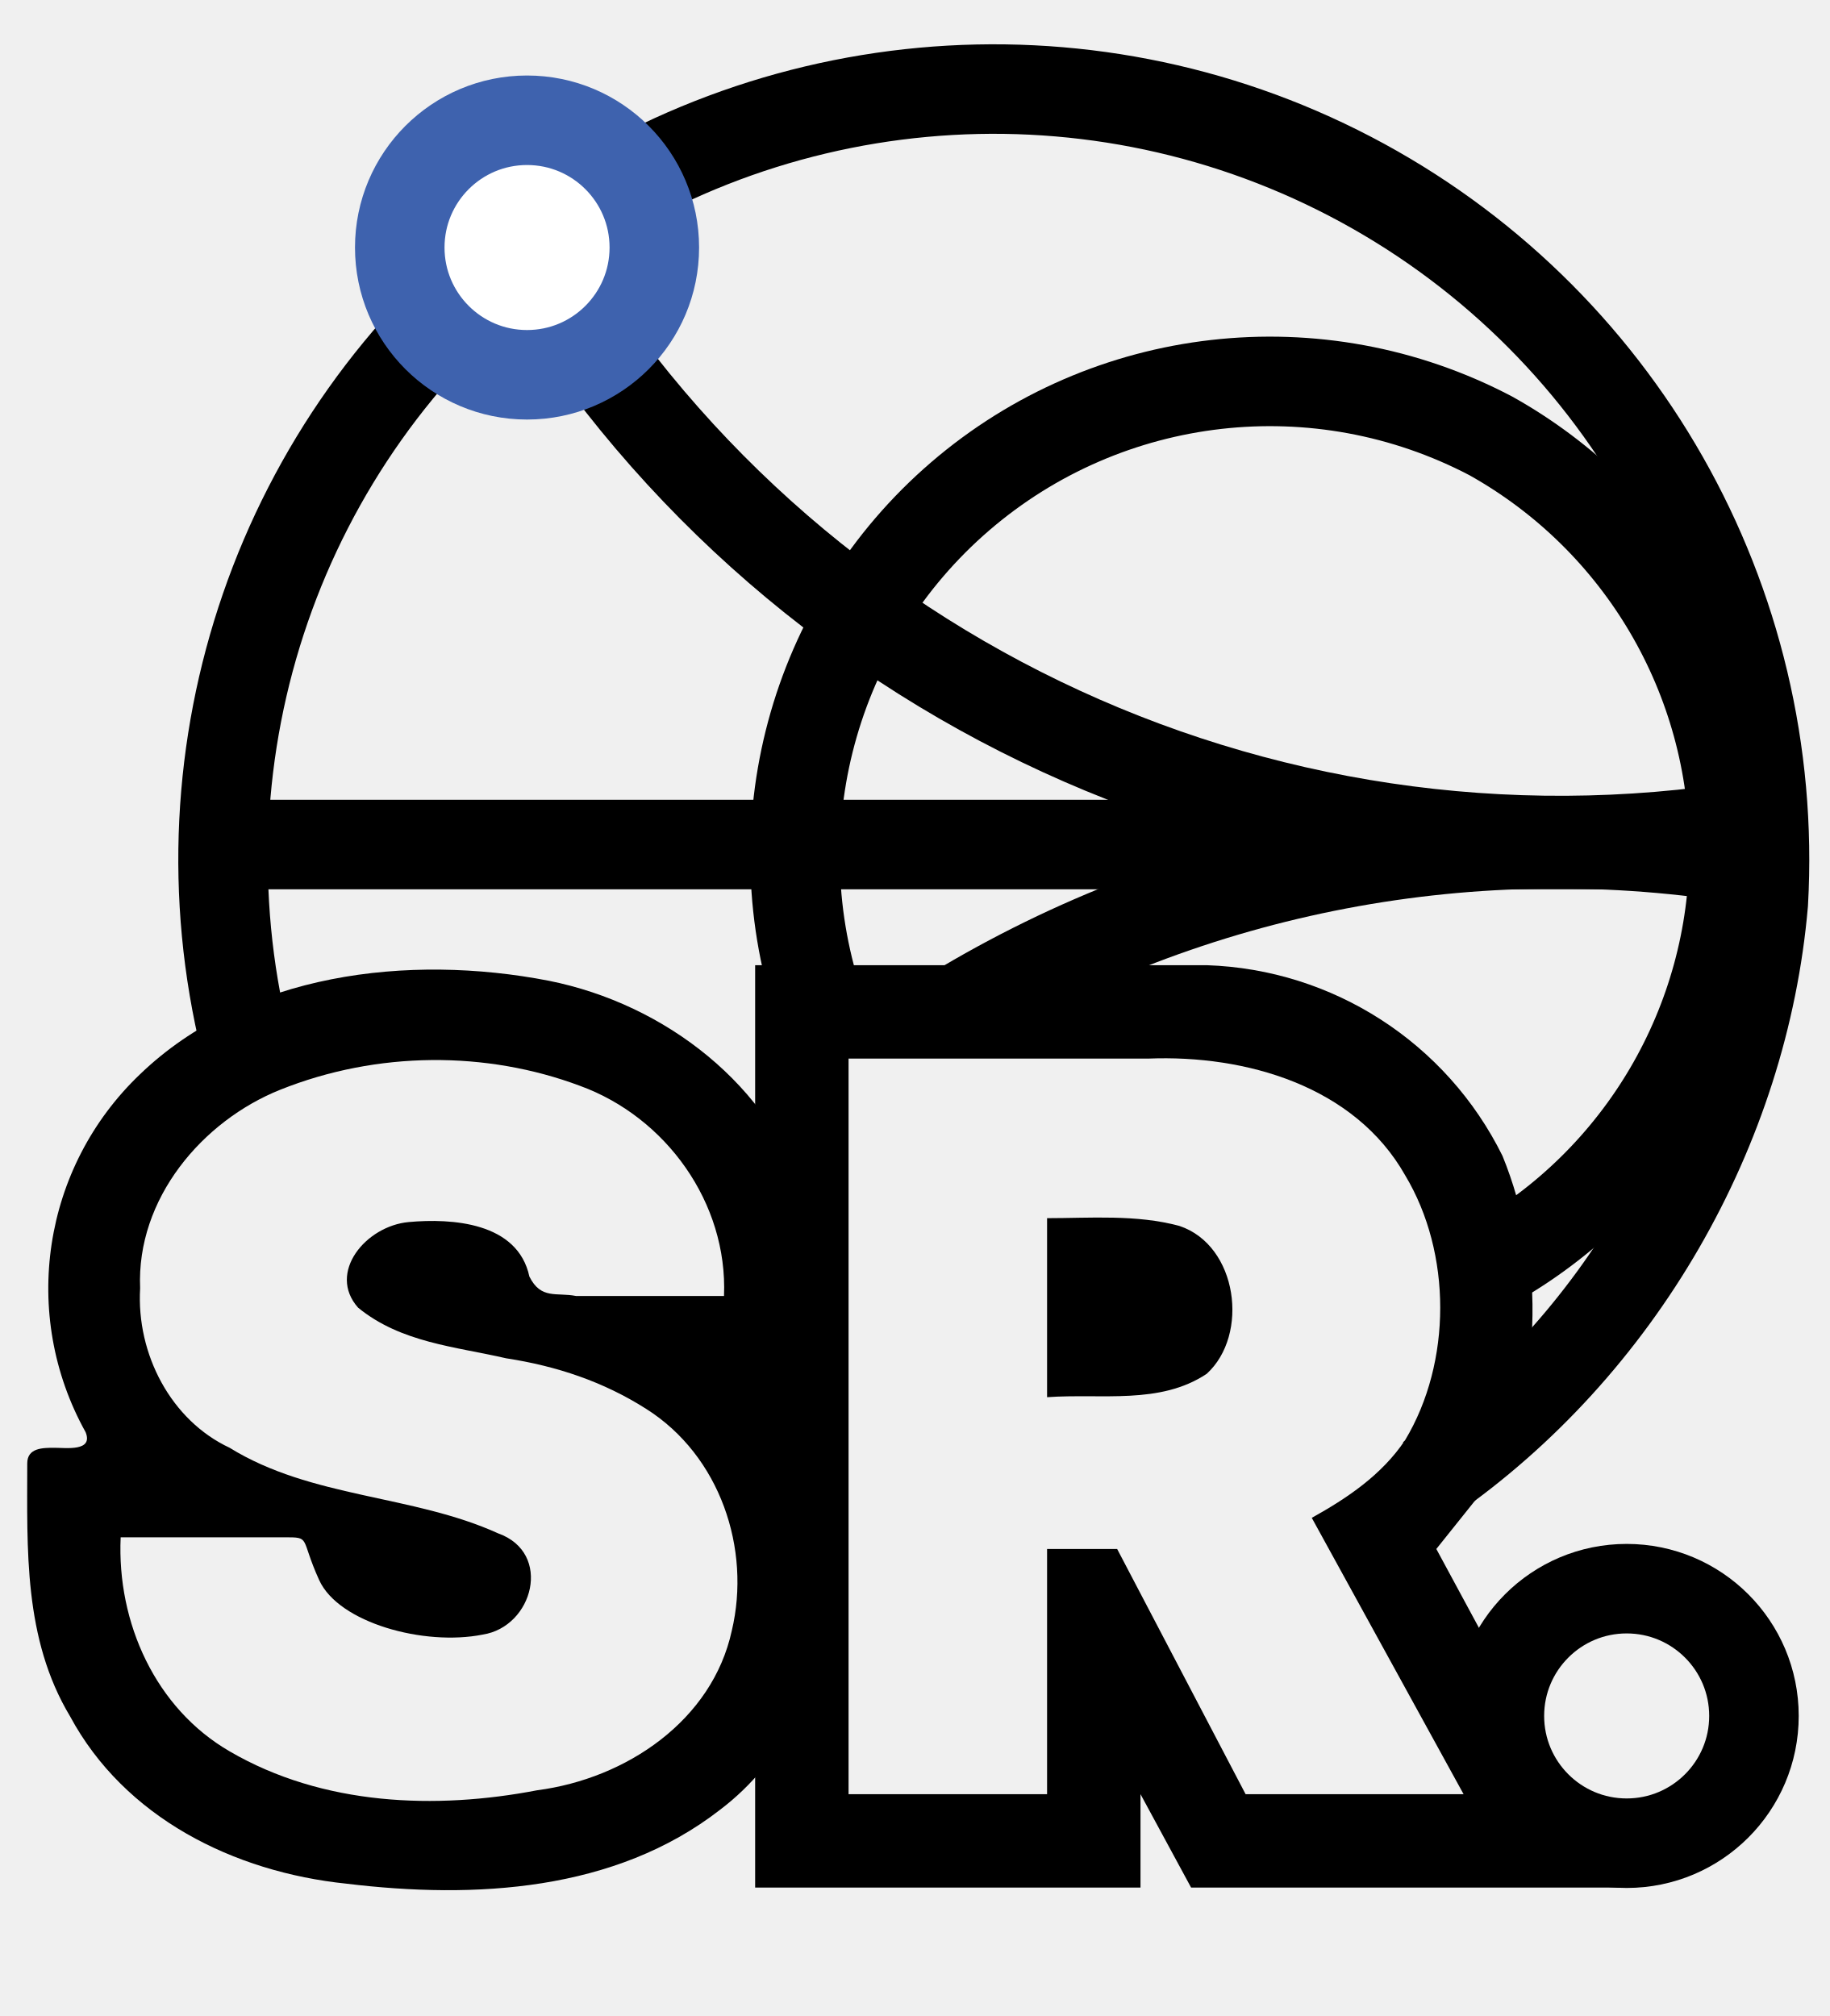
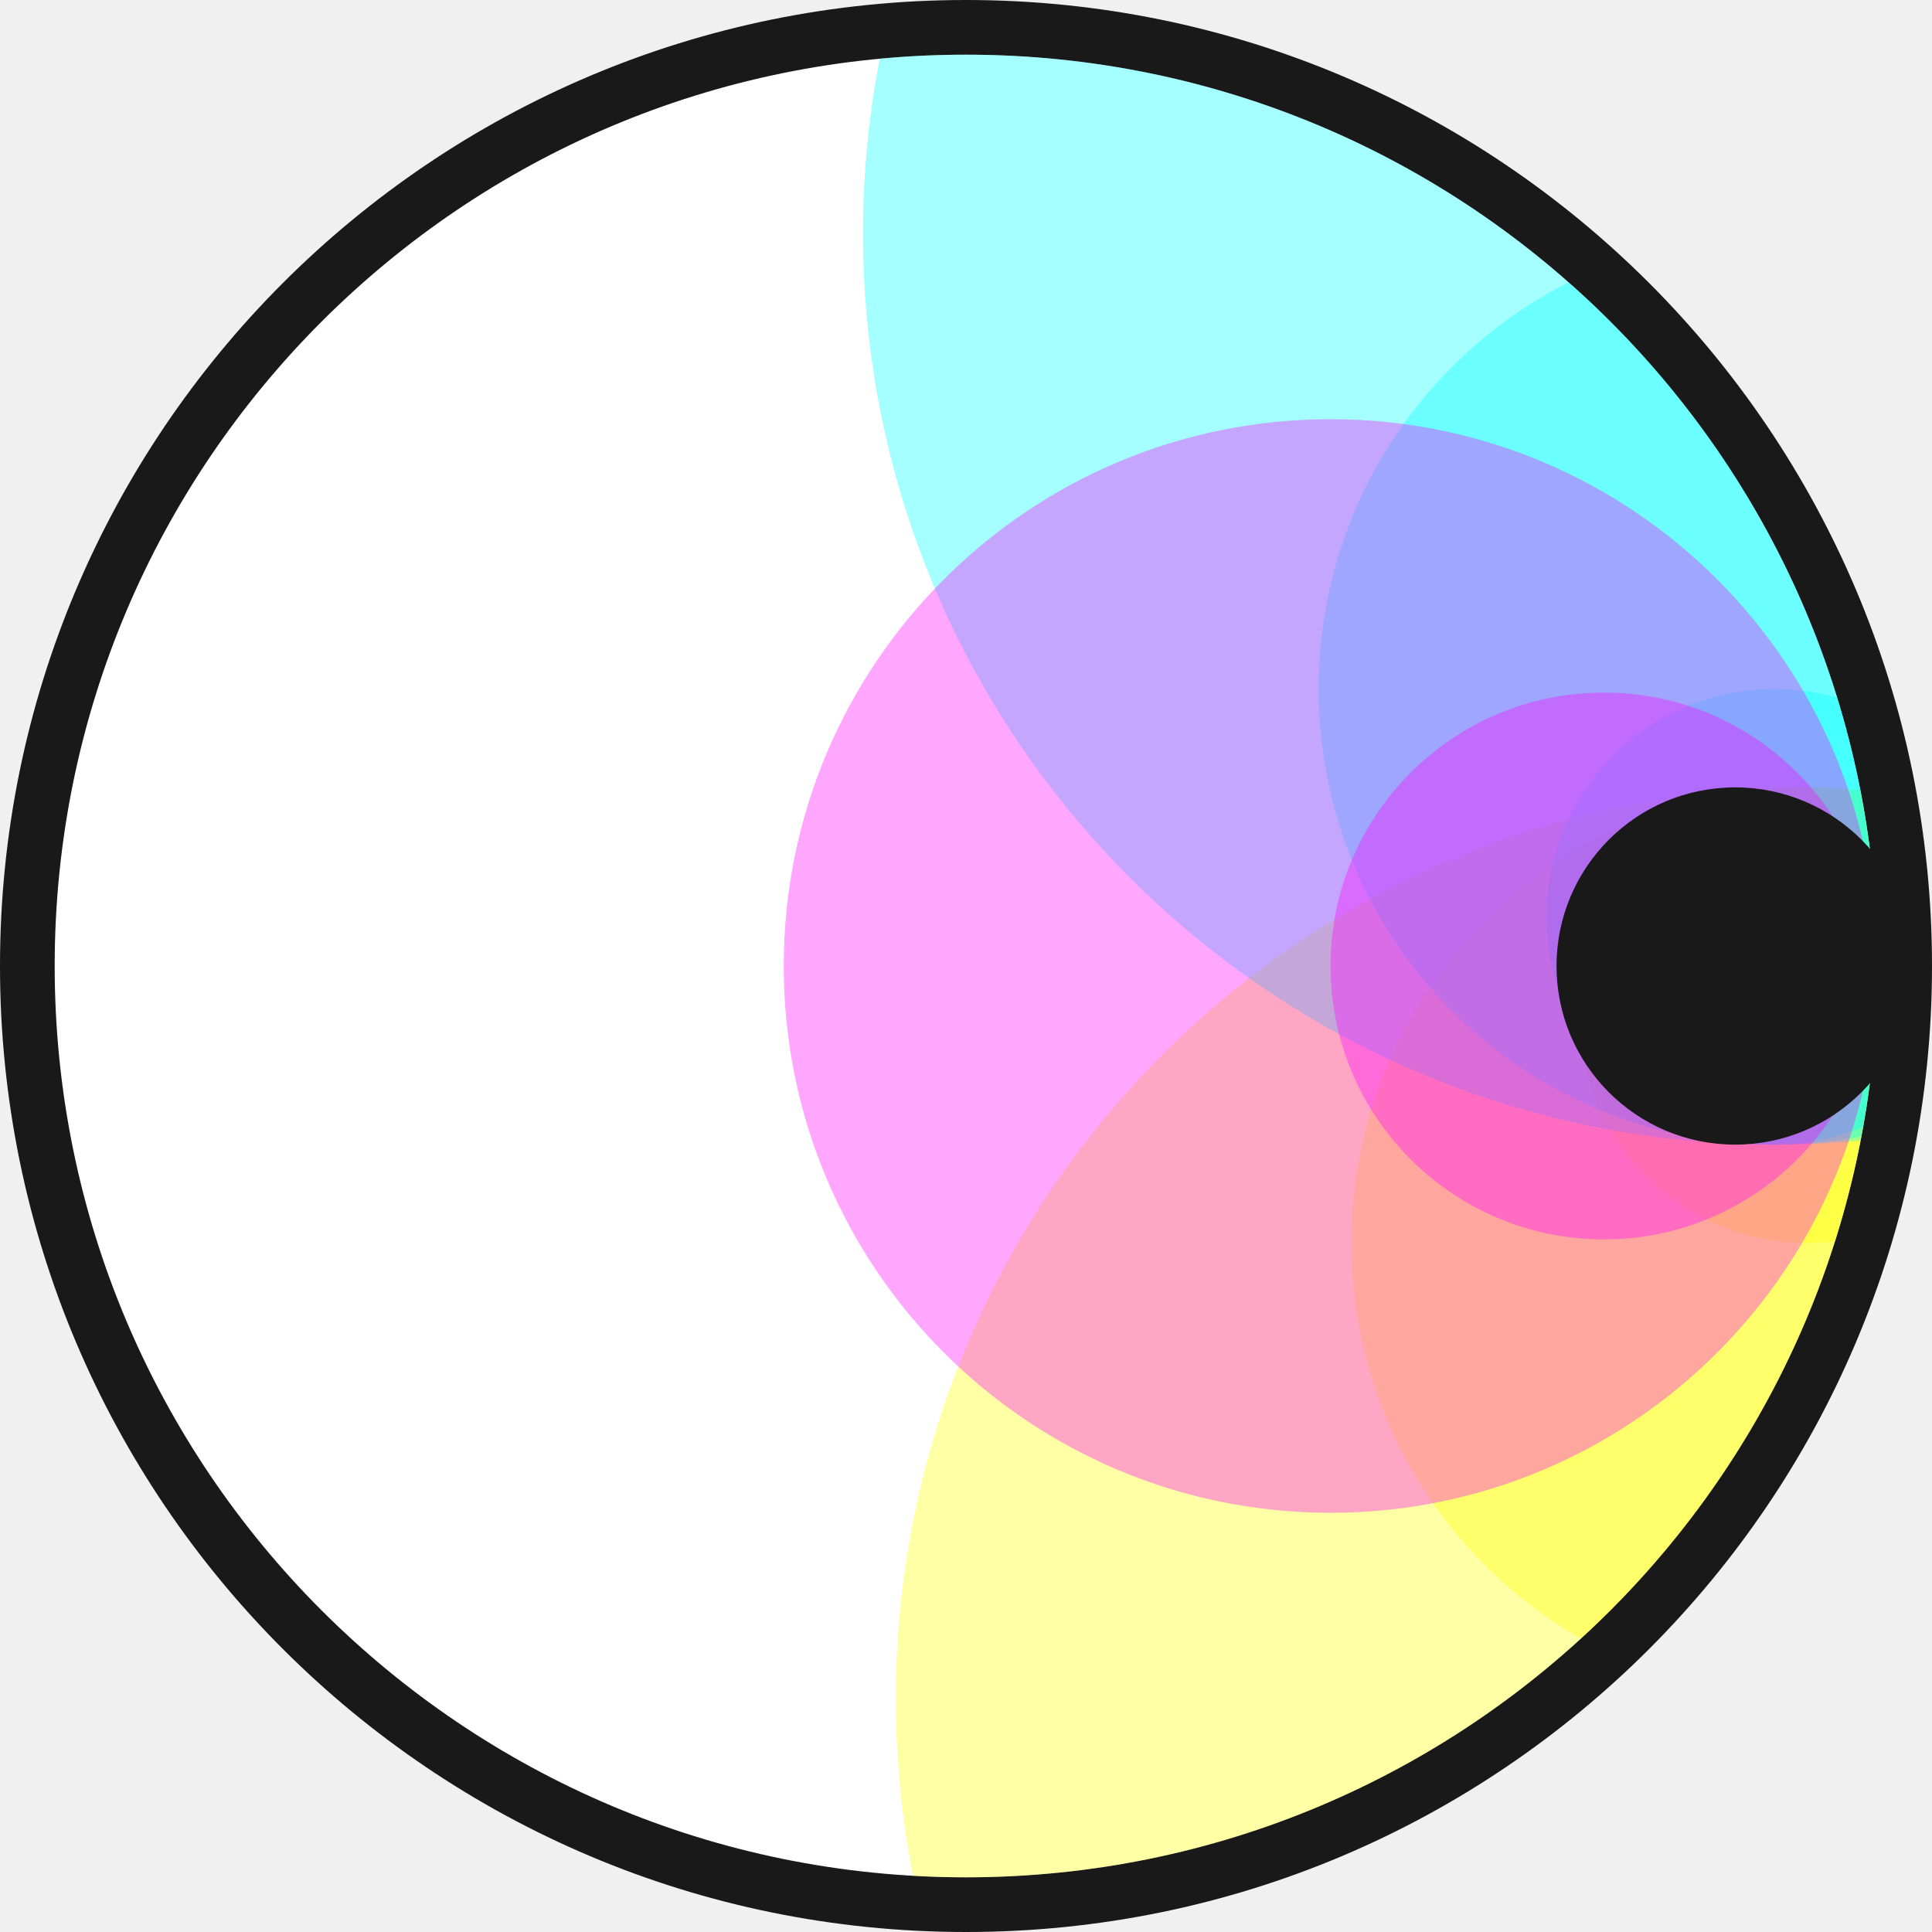
- <svg xmlns="http://www.w3.org/2000/svg" fill="none" viewBox="0 0 470 518">
-   <style>
-         .fav-stroke {
-             stroke: #000;
-             stroke-width: 23;
-         }
- 
-         .back {
-             fill: #000;
-         }
- 
-         @media (prefers-color-scheme: dark) {
-             .fav-stroke {
-                 stroke: #FFF;
-             }
- 
-             .back {
-                 fill: #FFF;
-             }
-         }
-     </style>
-   <path class="fav-stroke stroke-primary" d="M211 260a122 122 0 0 1 172-148 122 122 0 0 1 0 213" />
-   <path class="fav-stroke" d="M57 217h389" />
-   <path class="fav-stroke" d="M63 268a198 198 0 1 1 390-36c-5 58-37 114-86 148" />
-   <path class="fav-stroke" d="M245 260c61-37 134-51 205-39" />
-   <path class="fav-stroke" d="M133 59a307 307 0 0 0 317 153" />
-   <circle cx="135.4" cy="63.6" r="43.9" fill="#fff" />
-   <circle cx="135.4" cy="63.6" r="32.7" stroke-width="23" stroke="#3E62AE" />
-   <circle class="fav-stroke" cx="417.9" cy="440.9" r="32.7" />
-   <path class="back" fill-rule="evenodd" d="M381 383zm-20-13c12-20 12-48 0-68-13-23-41-31-66-30h-77v189h51v-63h18l33 63h56l-39-71c9-5 18-11 24-20zm20 13c16-25 16-59 5-86a88 88 0 0 0-76-49H194v237h99v-24l13 24h110l-47-87m-66-83c-11-3-23-2-34-2v46c14-1 29 2 41-6 11-10 8-33-7-38z" clip-rule="evenodd" />
-   <path class="back" fill-rule="evenodd" d="M130 349c-13-3-27-4-38-13-8-9 2-21 13-22s28 0 31 14c3 6 7 4 12 5h38c1-24-15-46-37-54-24-9-52-9-77 1-20 8-37 28-36 51-1 17 8 34 23 41 21 13 47 12 69 22 14 5 9 24-4 26-15 3-37-3-42-14s-2-11-9-11H31c-1 22 9 44 28 55 24 14 53 15 79 10 23-3 45-18 50-41 5-21-3-45-22-57-11-7-23-11-36-13zm65 7c27 31 23 84-10 109-27 21-63 23-96 19-29-3-57-17-71-43-12-20-11-43-11-65 0-4 4-4 7-4s10 1 8-4a76 76 0 0 1 14-92c27-26 69-31 105-24 30 6 57 27 66 56 5 16 3 32 4 48z" clip-rule="evenodd" />
+ <svg xmlns="http://www.w3.org/2000/svg" width="530" height="530" viewBox="0 0 530 530" fill="none">
+   <path d="M515 265C515 403.071 403.071 515 265 515C126.929 515 15 403.071 15 265C15 126.929 126.929 15 265 15C403.071 15 515 126.929 515 265Z" fill="white" />
+   <path fill-rule="evenodd" clip-rule="evenodd" d="M530 265C530 411.355 411.355 530 265 530C118.645 530 0 411.355 0 265C0 118.645 118.645 0 265 0C411.355 0 530 118.645 530 265ZM265 515C403.071 515 515 403.071 515 265C515 126.929 403.071 15 265 15C126.929 15 15 126.929 15 265C15 403.071 126.929 515 265 515Z" fill="#1A1919" />
+   <mask id="mask0_622_907" style="mask-type:alpha" maskUnits="userSpaceOnUse" x="15" y="15" width="500" height="500">
+     <circle cx="265" cy="265" r="250" fill="white" />
+   </mask>
+   <g mask="url(#mask0_622_907)">
+     <g opacity="0.35">
+       <g style="mix-blend-mode:multiply">
+         <path d="M558.25 278.5C558.25 313.018 530.268 341 495.75 341C461.232 341 433.25 313.018 433.25 278.5C433.25 243.982 461.232 216 495.75 216C530.268 216 558.25 243.982 558.25 278.5Z" fill="#FFFF00" />
+       </g>
+     </g>
+     <g opacity="0.35">
+       <g style="mix-blend-mode:multiply">
+         <path d="M620.75 341C620.75 410.036 564.786 466 495.75 466C426.714 466 370.75 410.036 370.75 341C370.75 271.964 426.714 216 495.75 216C564.786 216 620.75 271.964 620.75 341Z" fill="#FFFF00" />
+       </g>
+     </g>
+     <g opacity="0.35">
+       <g style="mix-blend-mode:multiply">
+         <path d="M745.75 466C745.75 604.071 633.821 716 495.75 716C357.679 716 245.75 604.071 245.75 466C245.75 327.929 357.679 216 495.75 216C633.821 216 745.75 327.929 745.75 466Z" fill="#FFFF00" />
+       </g>
+     </g>
+     <g opacity="0.35">
+       <g style="mix-blend-mode:multiply">
+         <path d="M549.25 251.5C549.25 216.982 521.268 189 486.75 189C452.232 189 424.25 216.982 424.25 251.5C424.25 286.018 452.232 314 486.75 314C521.268 314 549.25 286.018 549.25 251.5Z" fill="#00FFFF" />
+       </g>
+     </g>
+     <g opacity="0.35">
+       <g style="mix-blend-mode:multiply">
+         <path d="M611.75 189C611.75 119.964 555.786 64 486.75 64C417.714 64 361.75 119.964 361.75 189C361.75 258.036 417.714 314 486.75 314C555.786 314 611.75 258.036 611.75 189Z" fill="#00FFFF" />
+       </g>
+     </g>
+     <g opacity="0.35">
+       <g style="mix-blend-mode:multiply">
+         <path d="M736.75 64C736.75 -74.071 624.821 -186 486.75 -186C348.679 -186 236.75 -74.071 236.75 64C236.75 202.071 348.679 314 486.75 314C624.821 314 736.75 202.071 736.75 64Z" fill="#00FFFF" />
+       </g>
+     </g>
+     <g opacity="0.35">
+       <g style="mix-blend-mode:multiply">
+         <path d="M440 190C398.579 190 365 223.579 365 265C365 306.421 398.579 340 440 340C481.421 340 515 306.421 515 265C515 223.579 481.421 190 440 190Z" fill="#FF00FF" />
+       </g>
+     </g>
+     <g opacity="0.35">
+       <g style="mix-blend-mode:multiply">
+         <path d="M365 115C282.157 115 215 182.157 215 265C215 347.843 282.157 415 365 415C447.843 415 515 347.843 515 265C515 182.157 447.843 115 365 115Z" fill="#FF00FF" />
+       </g>
+     </g>
+   </g>
+   <circle cx="476" cy="265" r="49" fill="#1A1919" />
</svg>
